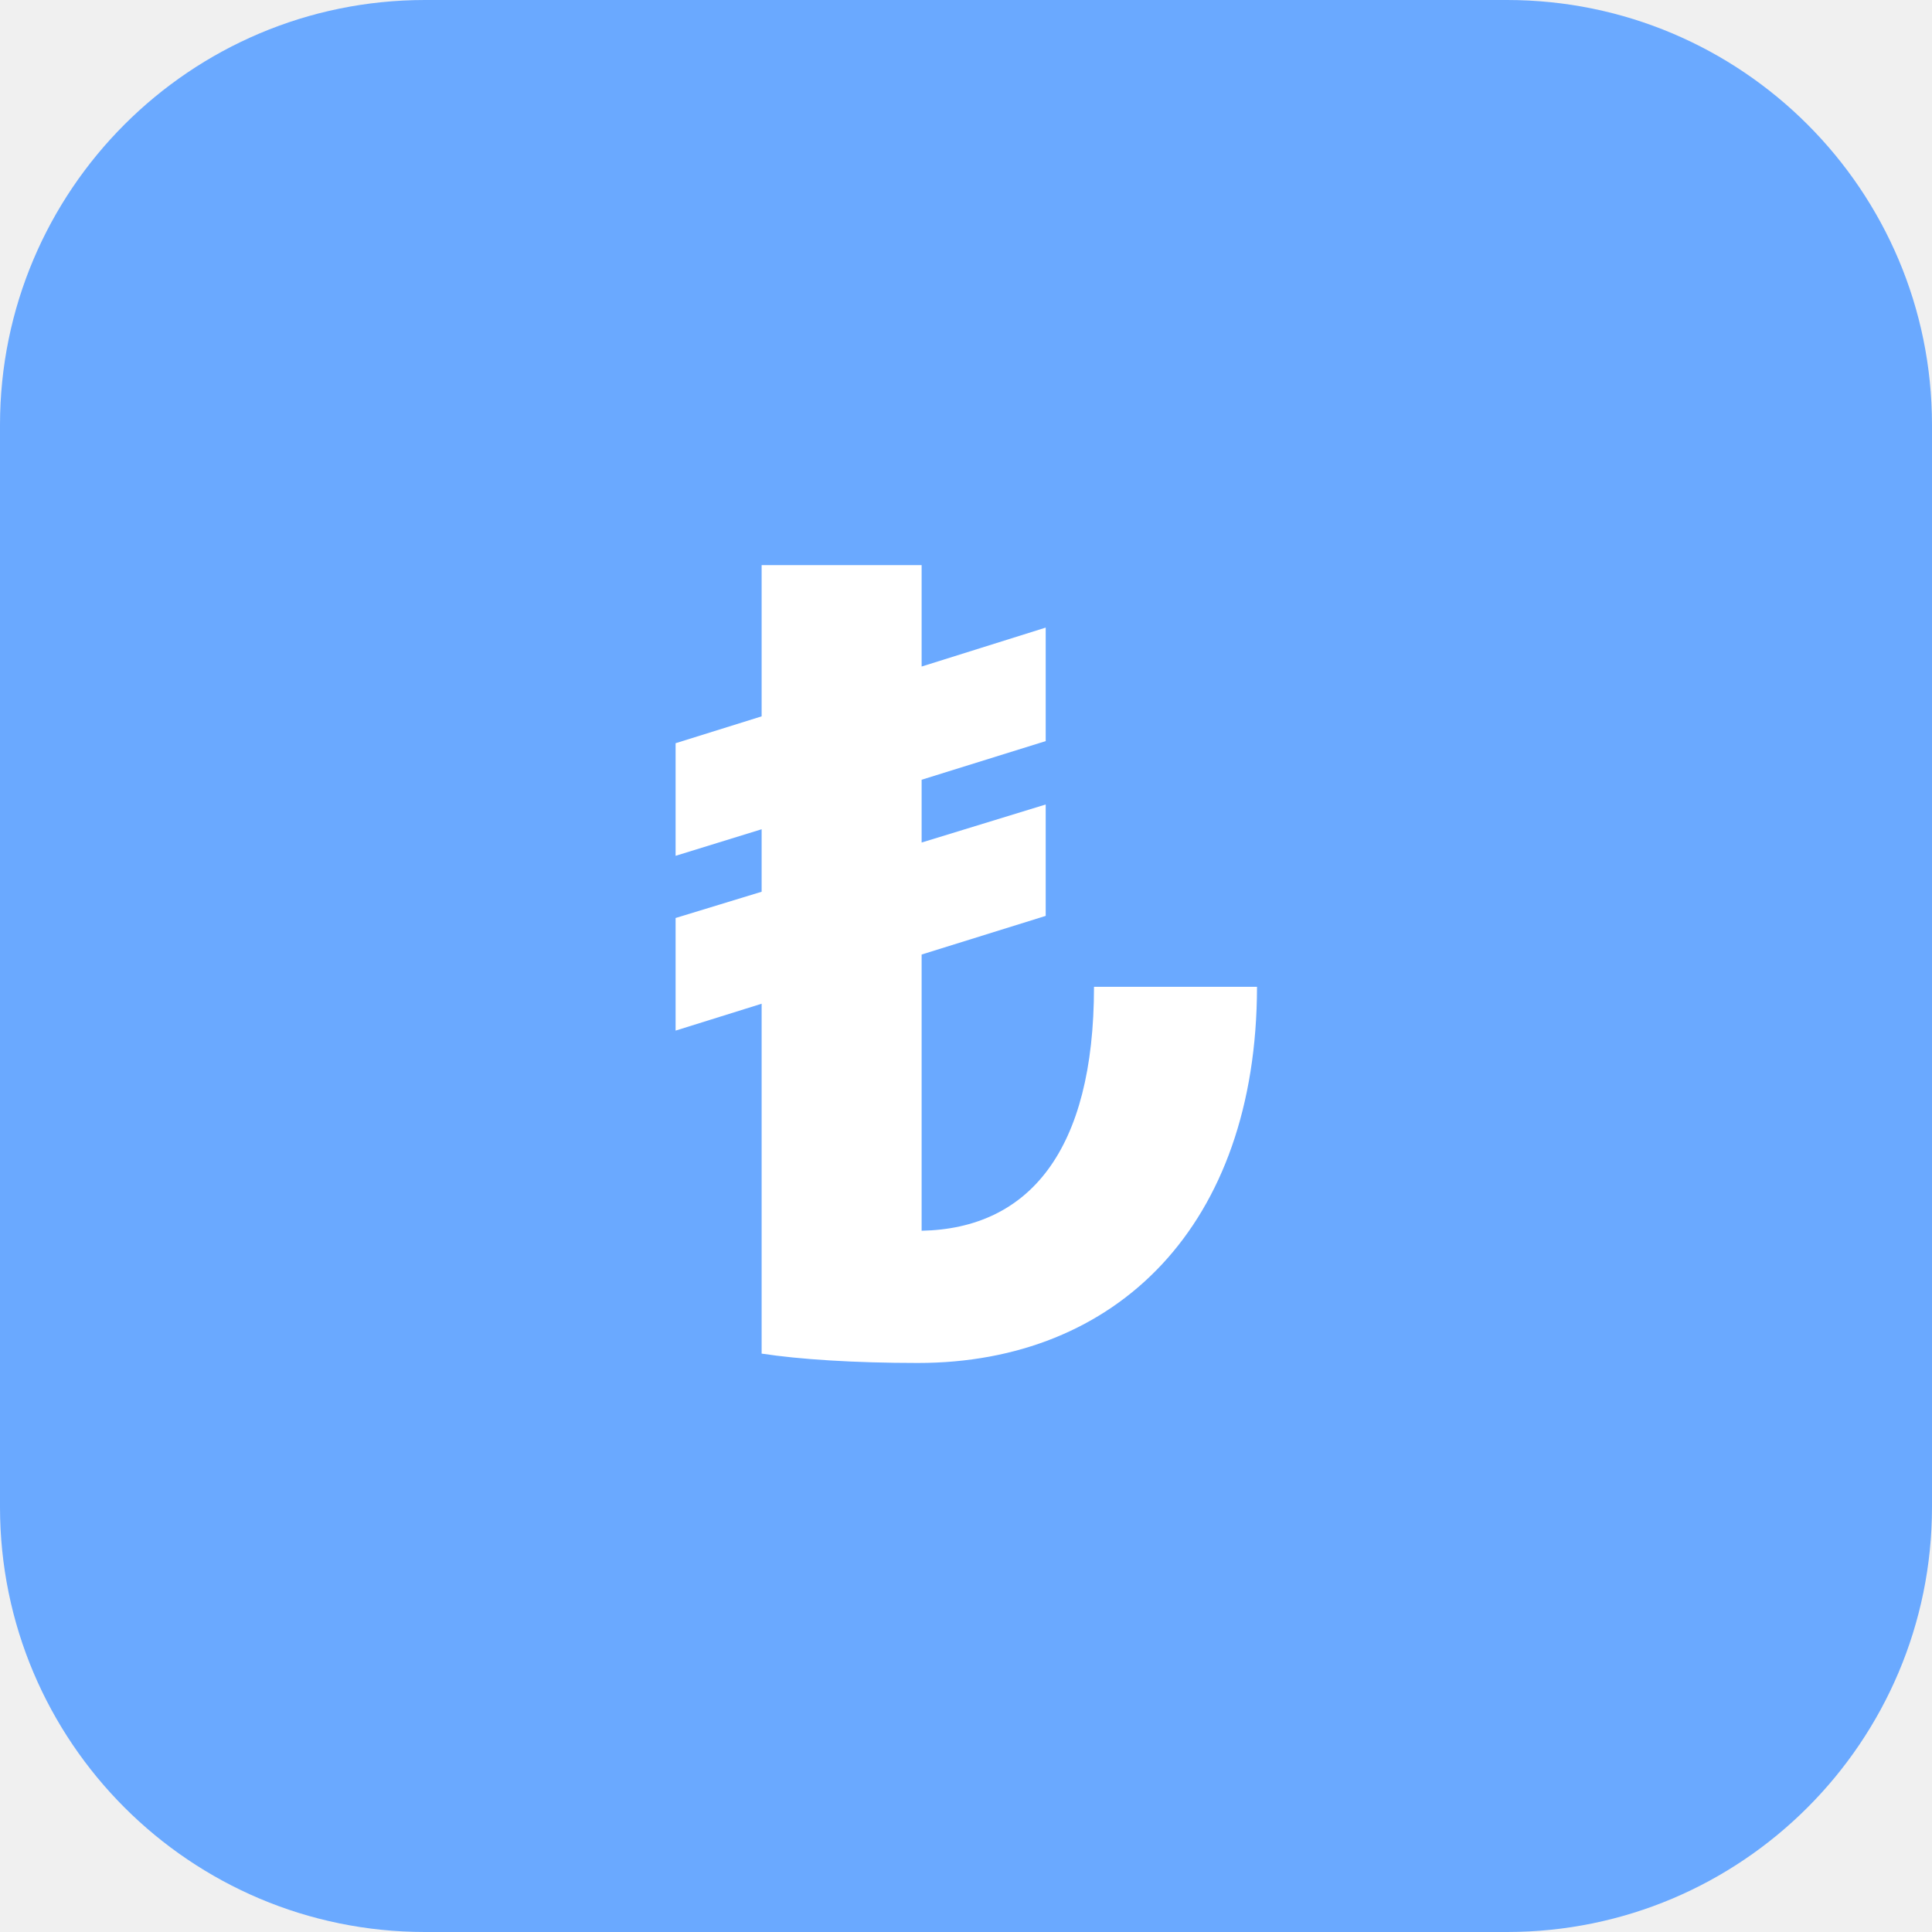
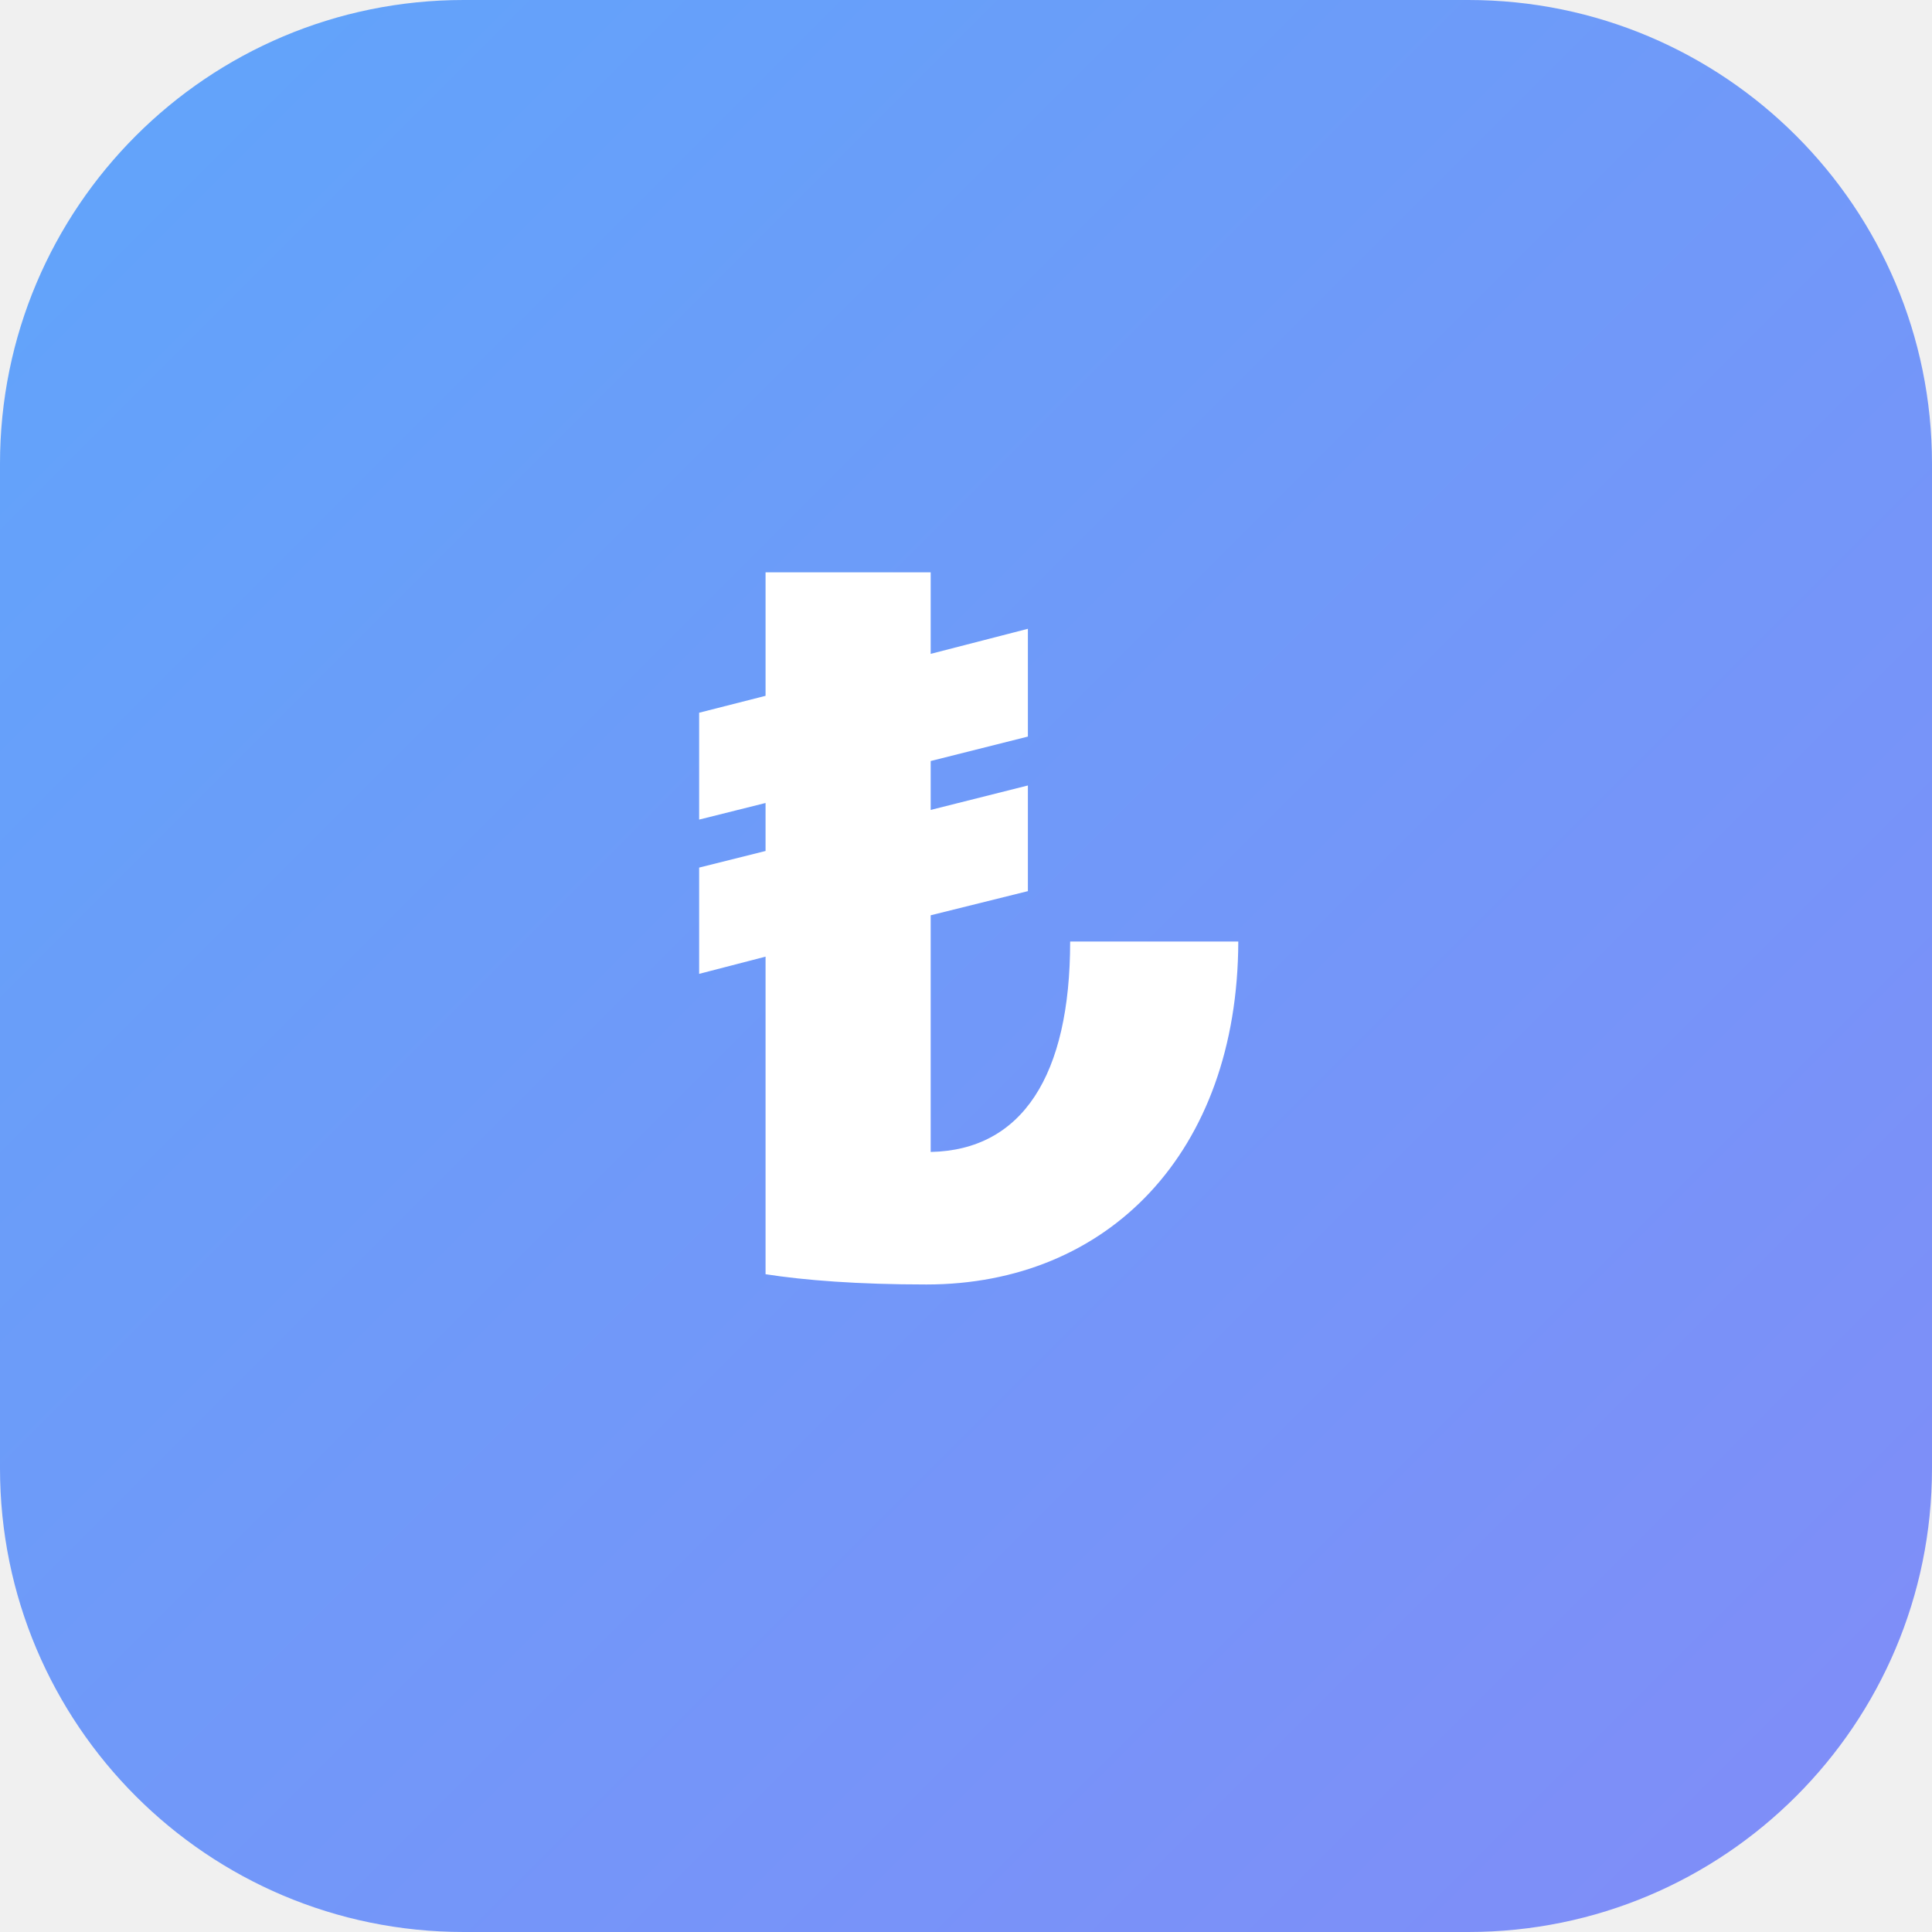
<svg xmlns="http://www.w3.org/2000/svg" viewBox="0 0 100 100">
-   <rect width="100" height="100" rx="22" fill="#6aa9ff" />
-   <text x="50" y="70" font-family="-apple-system,BlinkMacSystemFont,sans-serif" font-size="56" font-weight="700" text-anchor="middle" fill="white">₺</text>
+   <defs>
+     <linearGradient id="g" x1="0" y1="0" x2="1" y2="1">
+       <stop offset="0%" stop-color="#60a5fa" />
+       <stop offset="100%" stop-color="#818cf8" />
+     </linearGradient>
+   </defs>
+   <rect width="100" height="100" rx="24" fill="url(#g)" />
+   <text x="50" y="66" font-family="-apple-system,BlinkMacSystemFont,'Segoe UI',sans-serif" font-size="50" font-weight="800" text-anchor="middle" fill="white">₺</text>
</svg>
